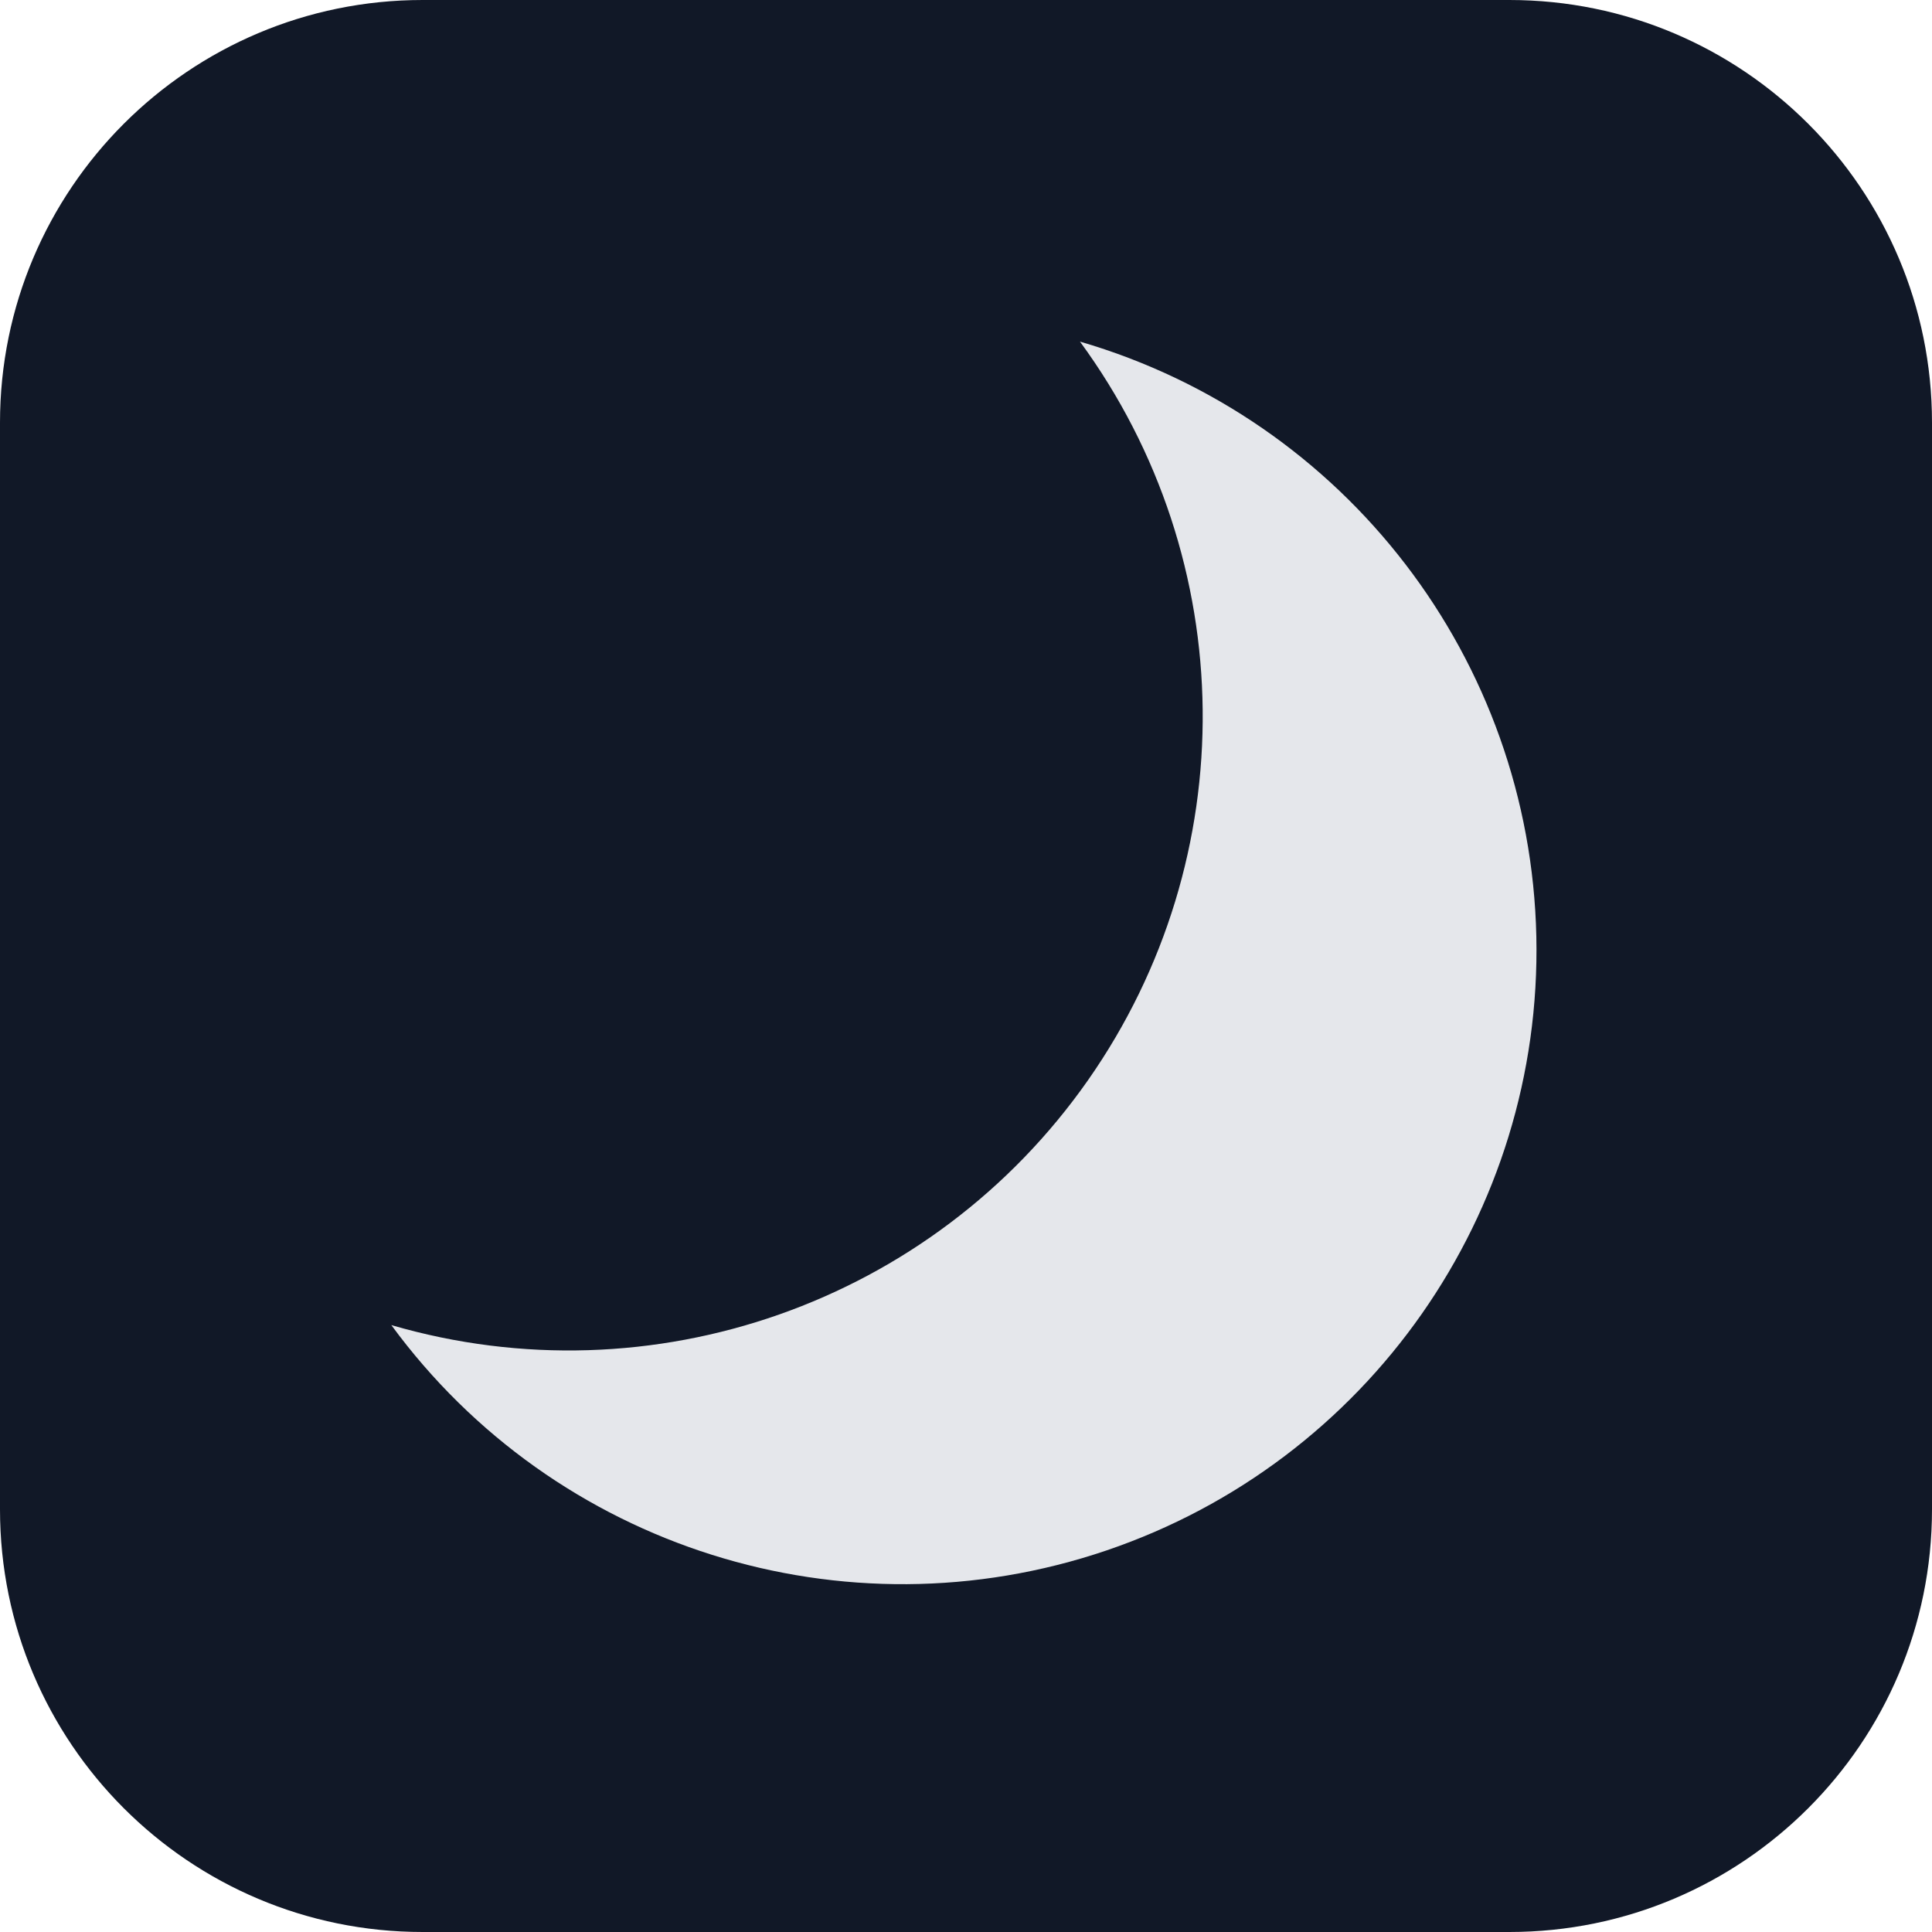
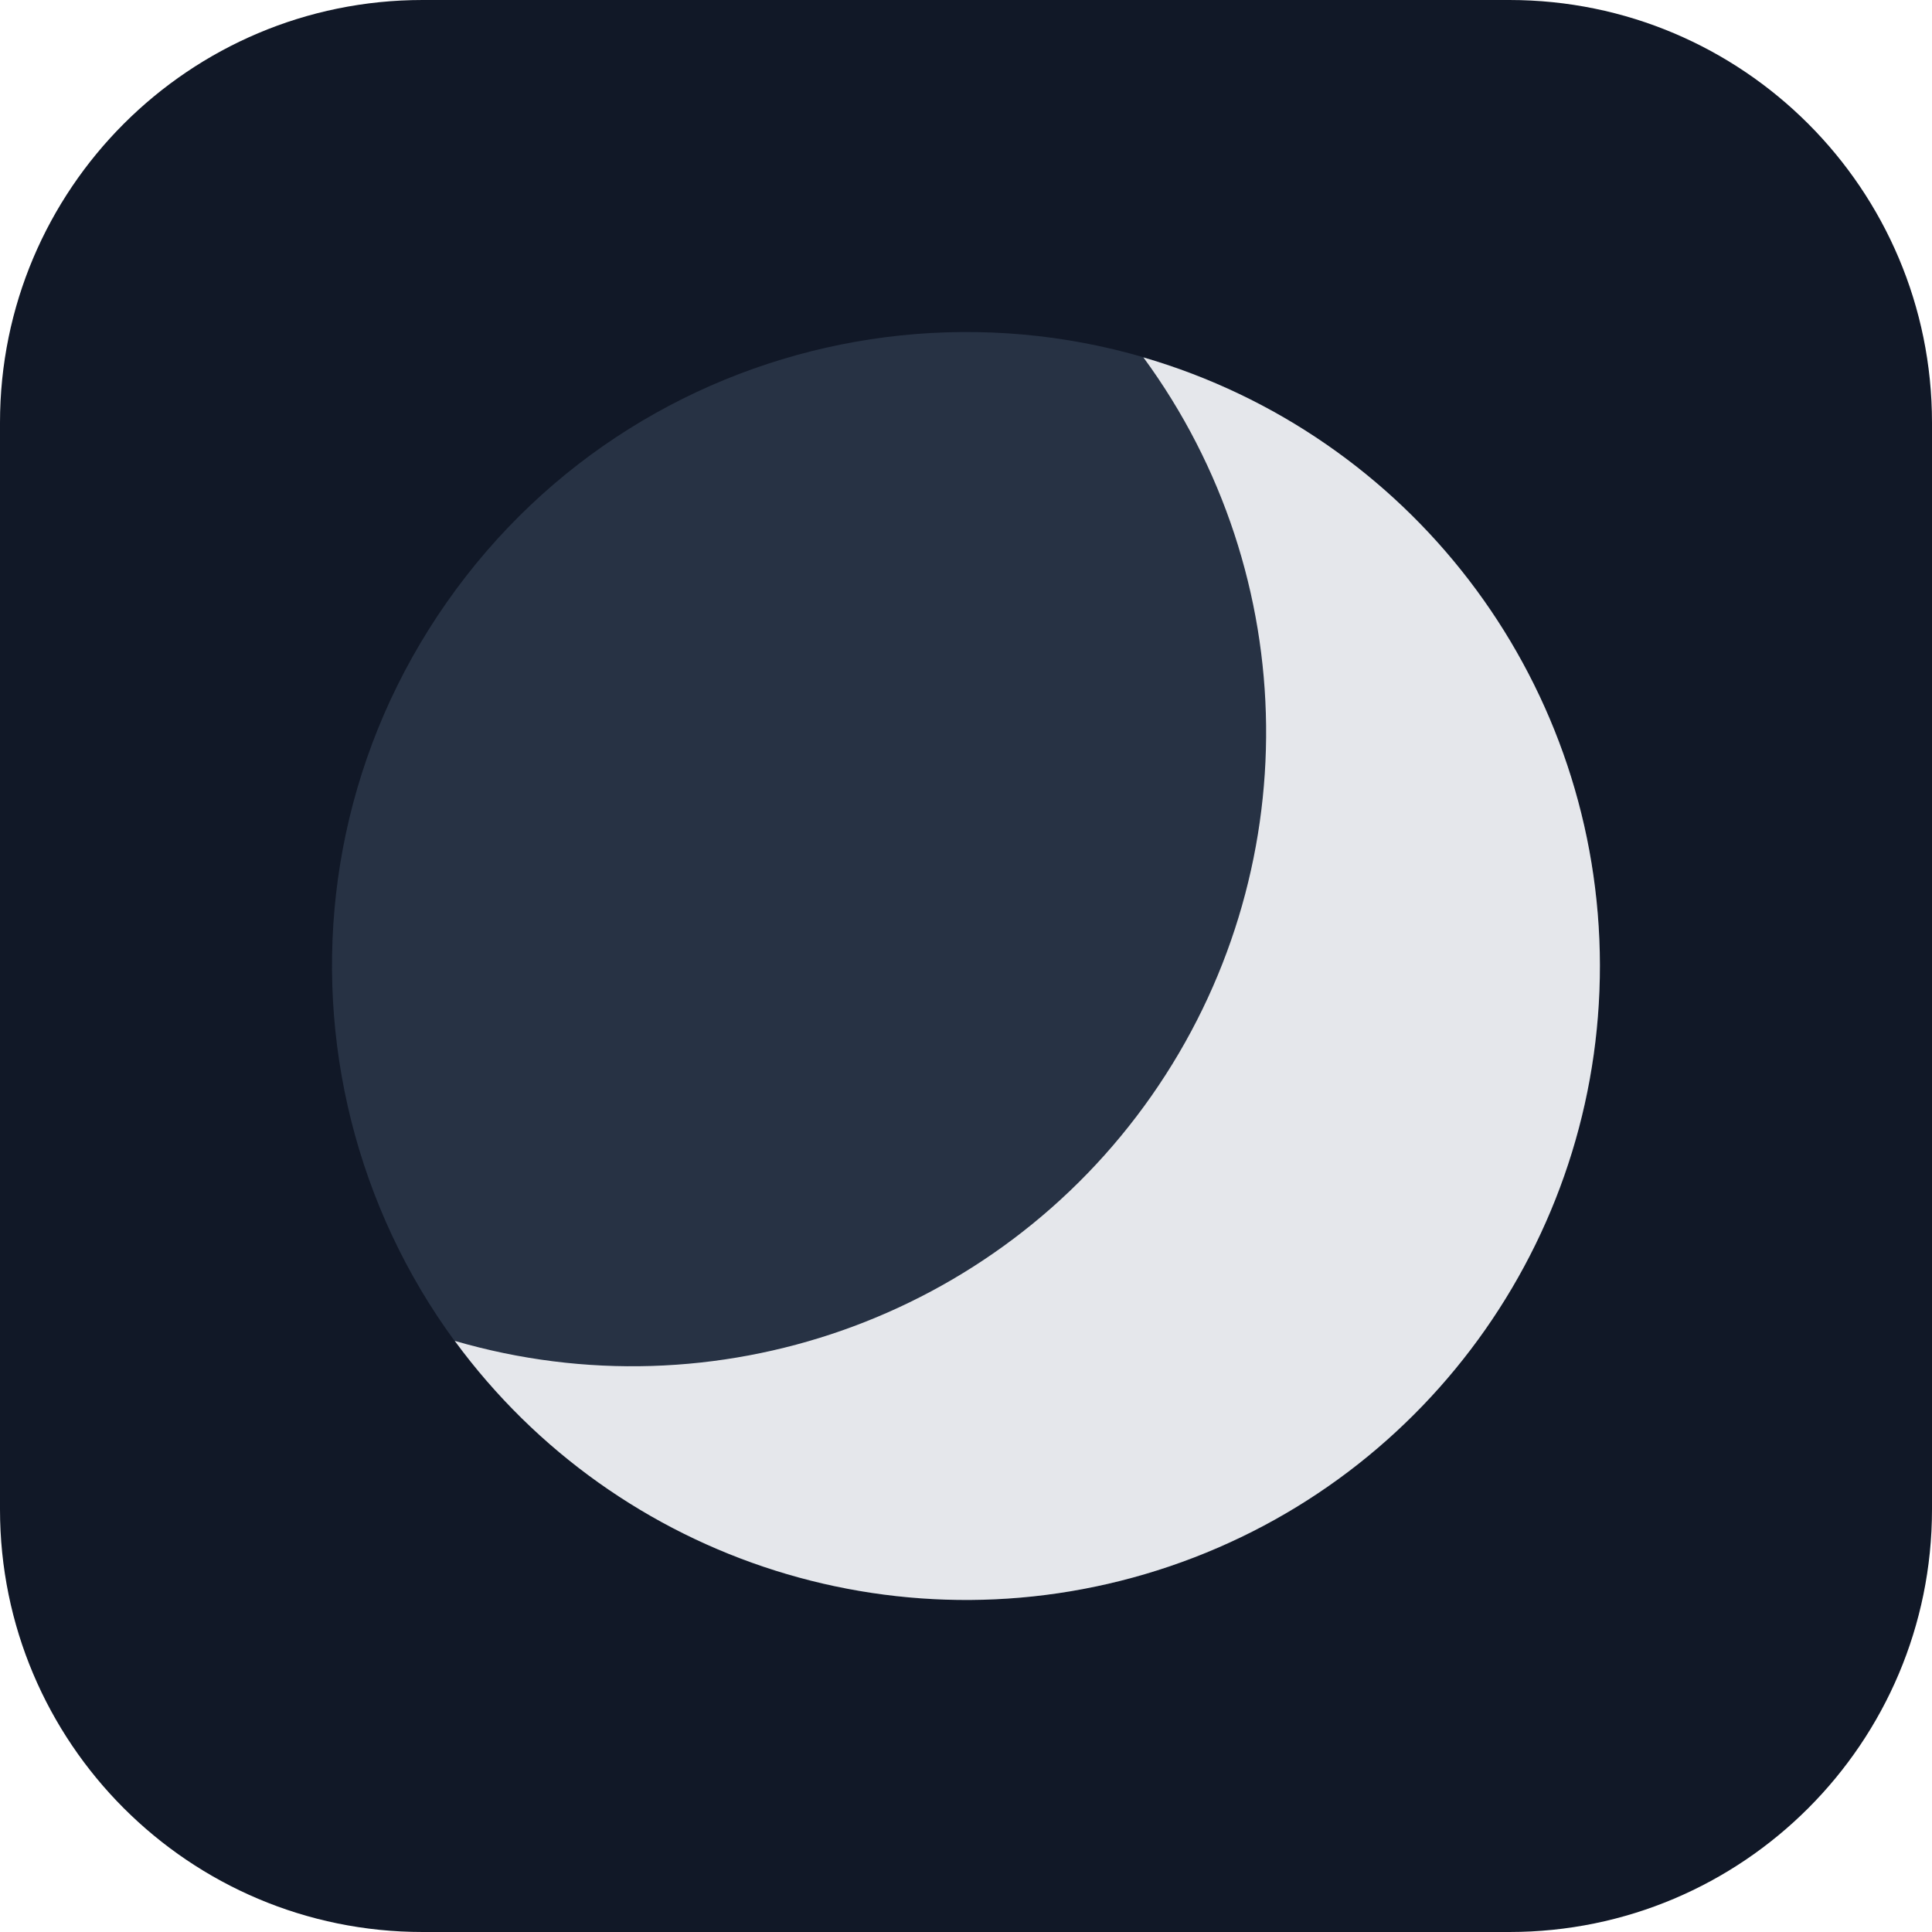
<svg xmlns="http://www.w3.org/2000/svg" viewBox="0 0 64 64">
  <rect width="64" height="64" rx="14" fill="#111827" />
-   <g transform="translate(-0.5 -1.5)">
+   <g transform="translate(1.601 -0.977)">
    <g transform="translate(64 0) scale(-1 1)">
      <g transform="translate(-7 7) rotate(145 32 32)">
-         <path fill="#e5e7eb" d="             M 14.75 12.114             A 21 21 0 1 1 14.75 51.886             A 21 21 0 0 0 14.75 12.114             Z           " />
+         <circle cx="21.5" cy="32" r="21" fill="#273244" />
+         <path fill="#e5e7eb" d="M 14.75 12.114 A 21 21 0 1 1 14.75 51.886 A 21 21 0 0 0 14.75 12.114 Z" />
      </g>
    </g>
  </g>
</svg>
